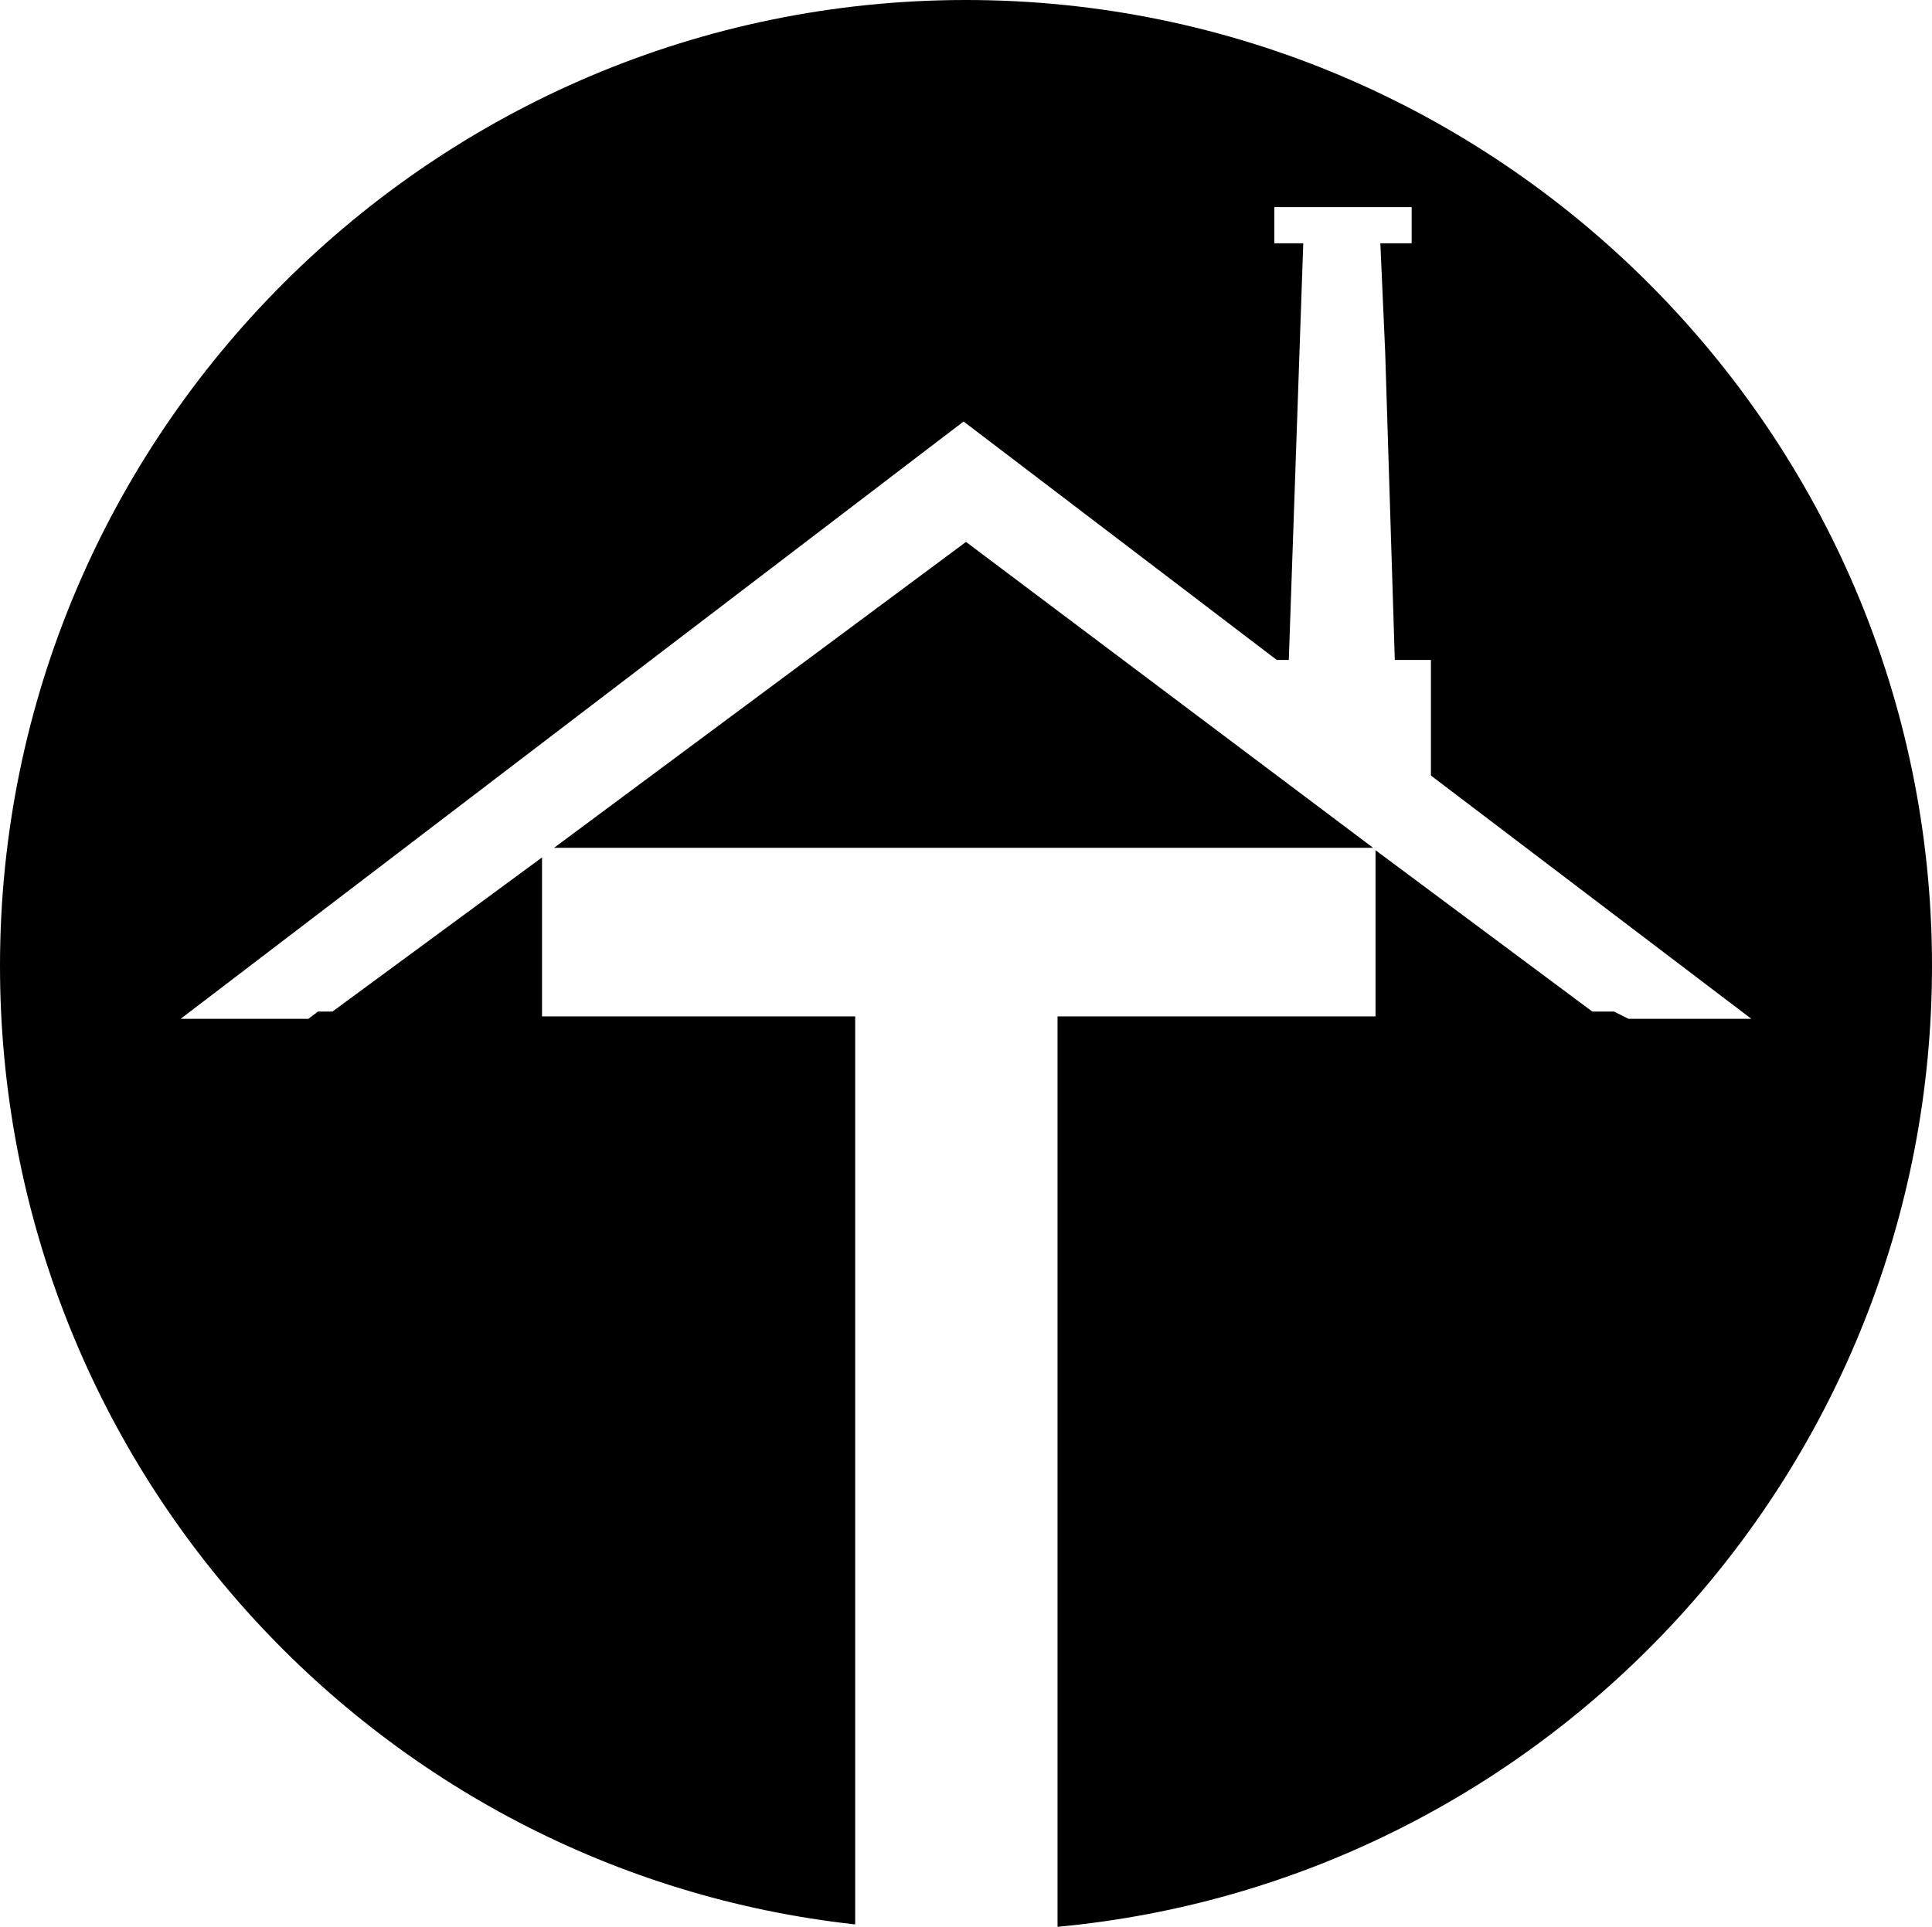
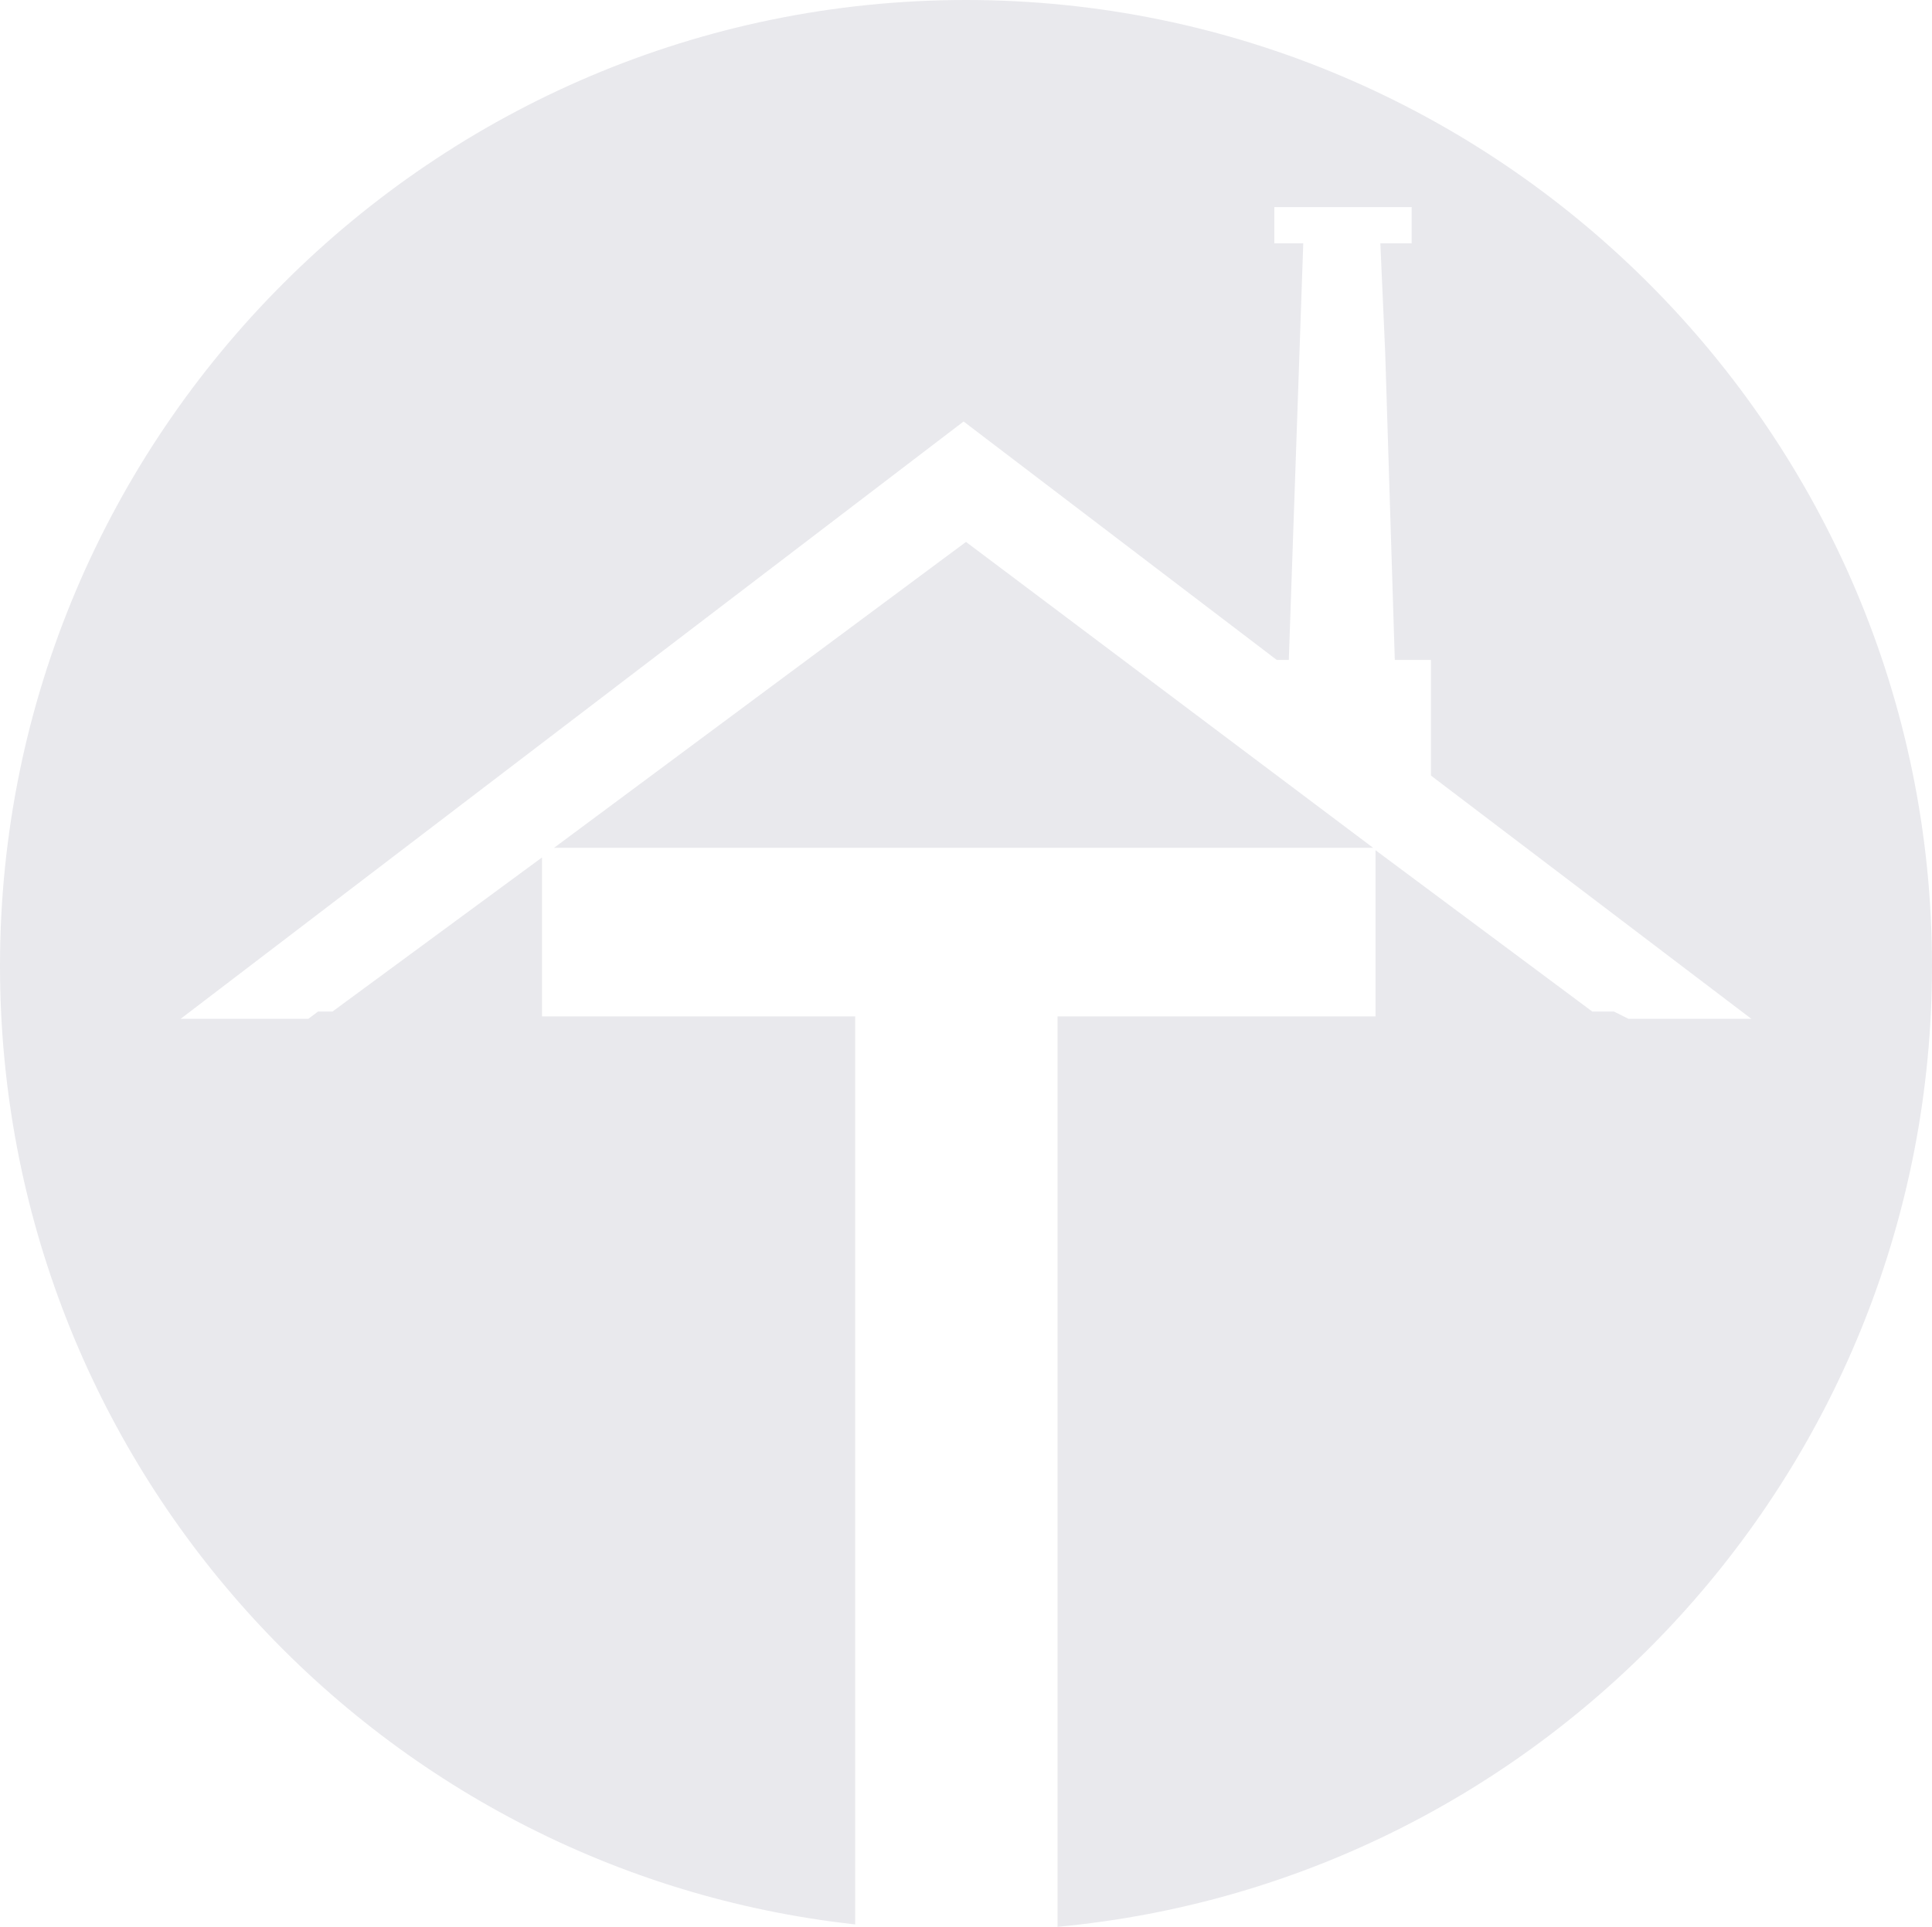
<svg xmlns="http://www.w3.org/2000/svg" version="1.1" id="Layer_1" x="0px" y="0px" viewBox="0 0 80.2 80" xml:space="preserve">
  <g>
-     <path fill="currentColor" d="M53.1,1.1c0,0,0-0.1,0.2-0.4C53.1,1,53.1,1.1,53.1,1.1z" />
-     <path fill="currentColor" d="M80.2,40.1C80.2,18,62.2,0,40.1,0S0,18,0,40.1c0,20.6,15.5,37.6,35.5,39.8V42.2H22.5v-6.6L13.8,42   h-0.6l-0.4,0.3H7.5l32.5-24.8l13,9.9h0.5l0.6-17.3h-1.2V8.6h5.7v1.5h-1.3l0.2,4.5l0,0l0.4,12.8h1.5v4.8l13.3,10.1h-5.1L67,42h-0.9   l-9-6.7v6.9H43.9V80C64.3,78.1,80.2,60.9,80.2,40.1z" />
-     <polygon fill="currentColor" points="40.1,22.5 23,35.2 57,35.2  " />
+     <path fill="#E9E9ED" d="M53.1,1.1c0,0,0-0.1,0.2-0.4C53.1,1,53.1,1.1,53.1,1.1z" />
+     <path fill="#E9E9ED" d="M80.2,40.1C80.2,18,62.2,0,40.1,0S0,18,0,40.1c0,20.6,15.5,37.6,35.5,39.8V42.2H22.5v-6.6L13.8,42   h-0.6l-0.4,0.3H7.5l32.5-24.8l13,9.9h0.5l0.6-17.3h-1.2V8.6h5.7v1.5h-1.3l0.2,4.5l0,0l0.4,12.8h1.5v4.8l13.3,10.1h-5.1L67,42h-0.9   l-9-6.7v6.9H43.9V80C64.3,78.1,80.2,60.9,80.2,40.1z" />
+     <polygon fill="#E9E9ED" points="40.1,22.5 23,35.2 57,35.2  " />
  </g>
</svg>
